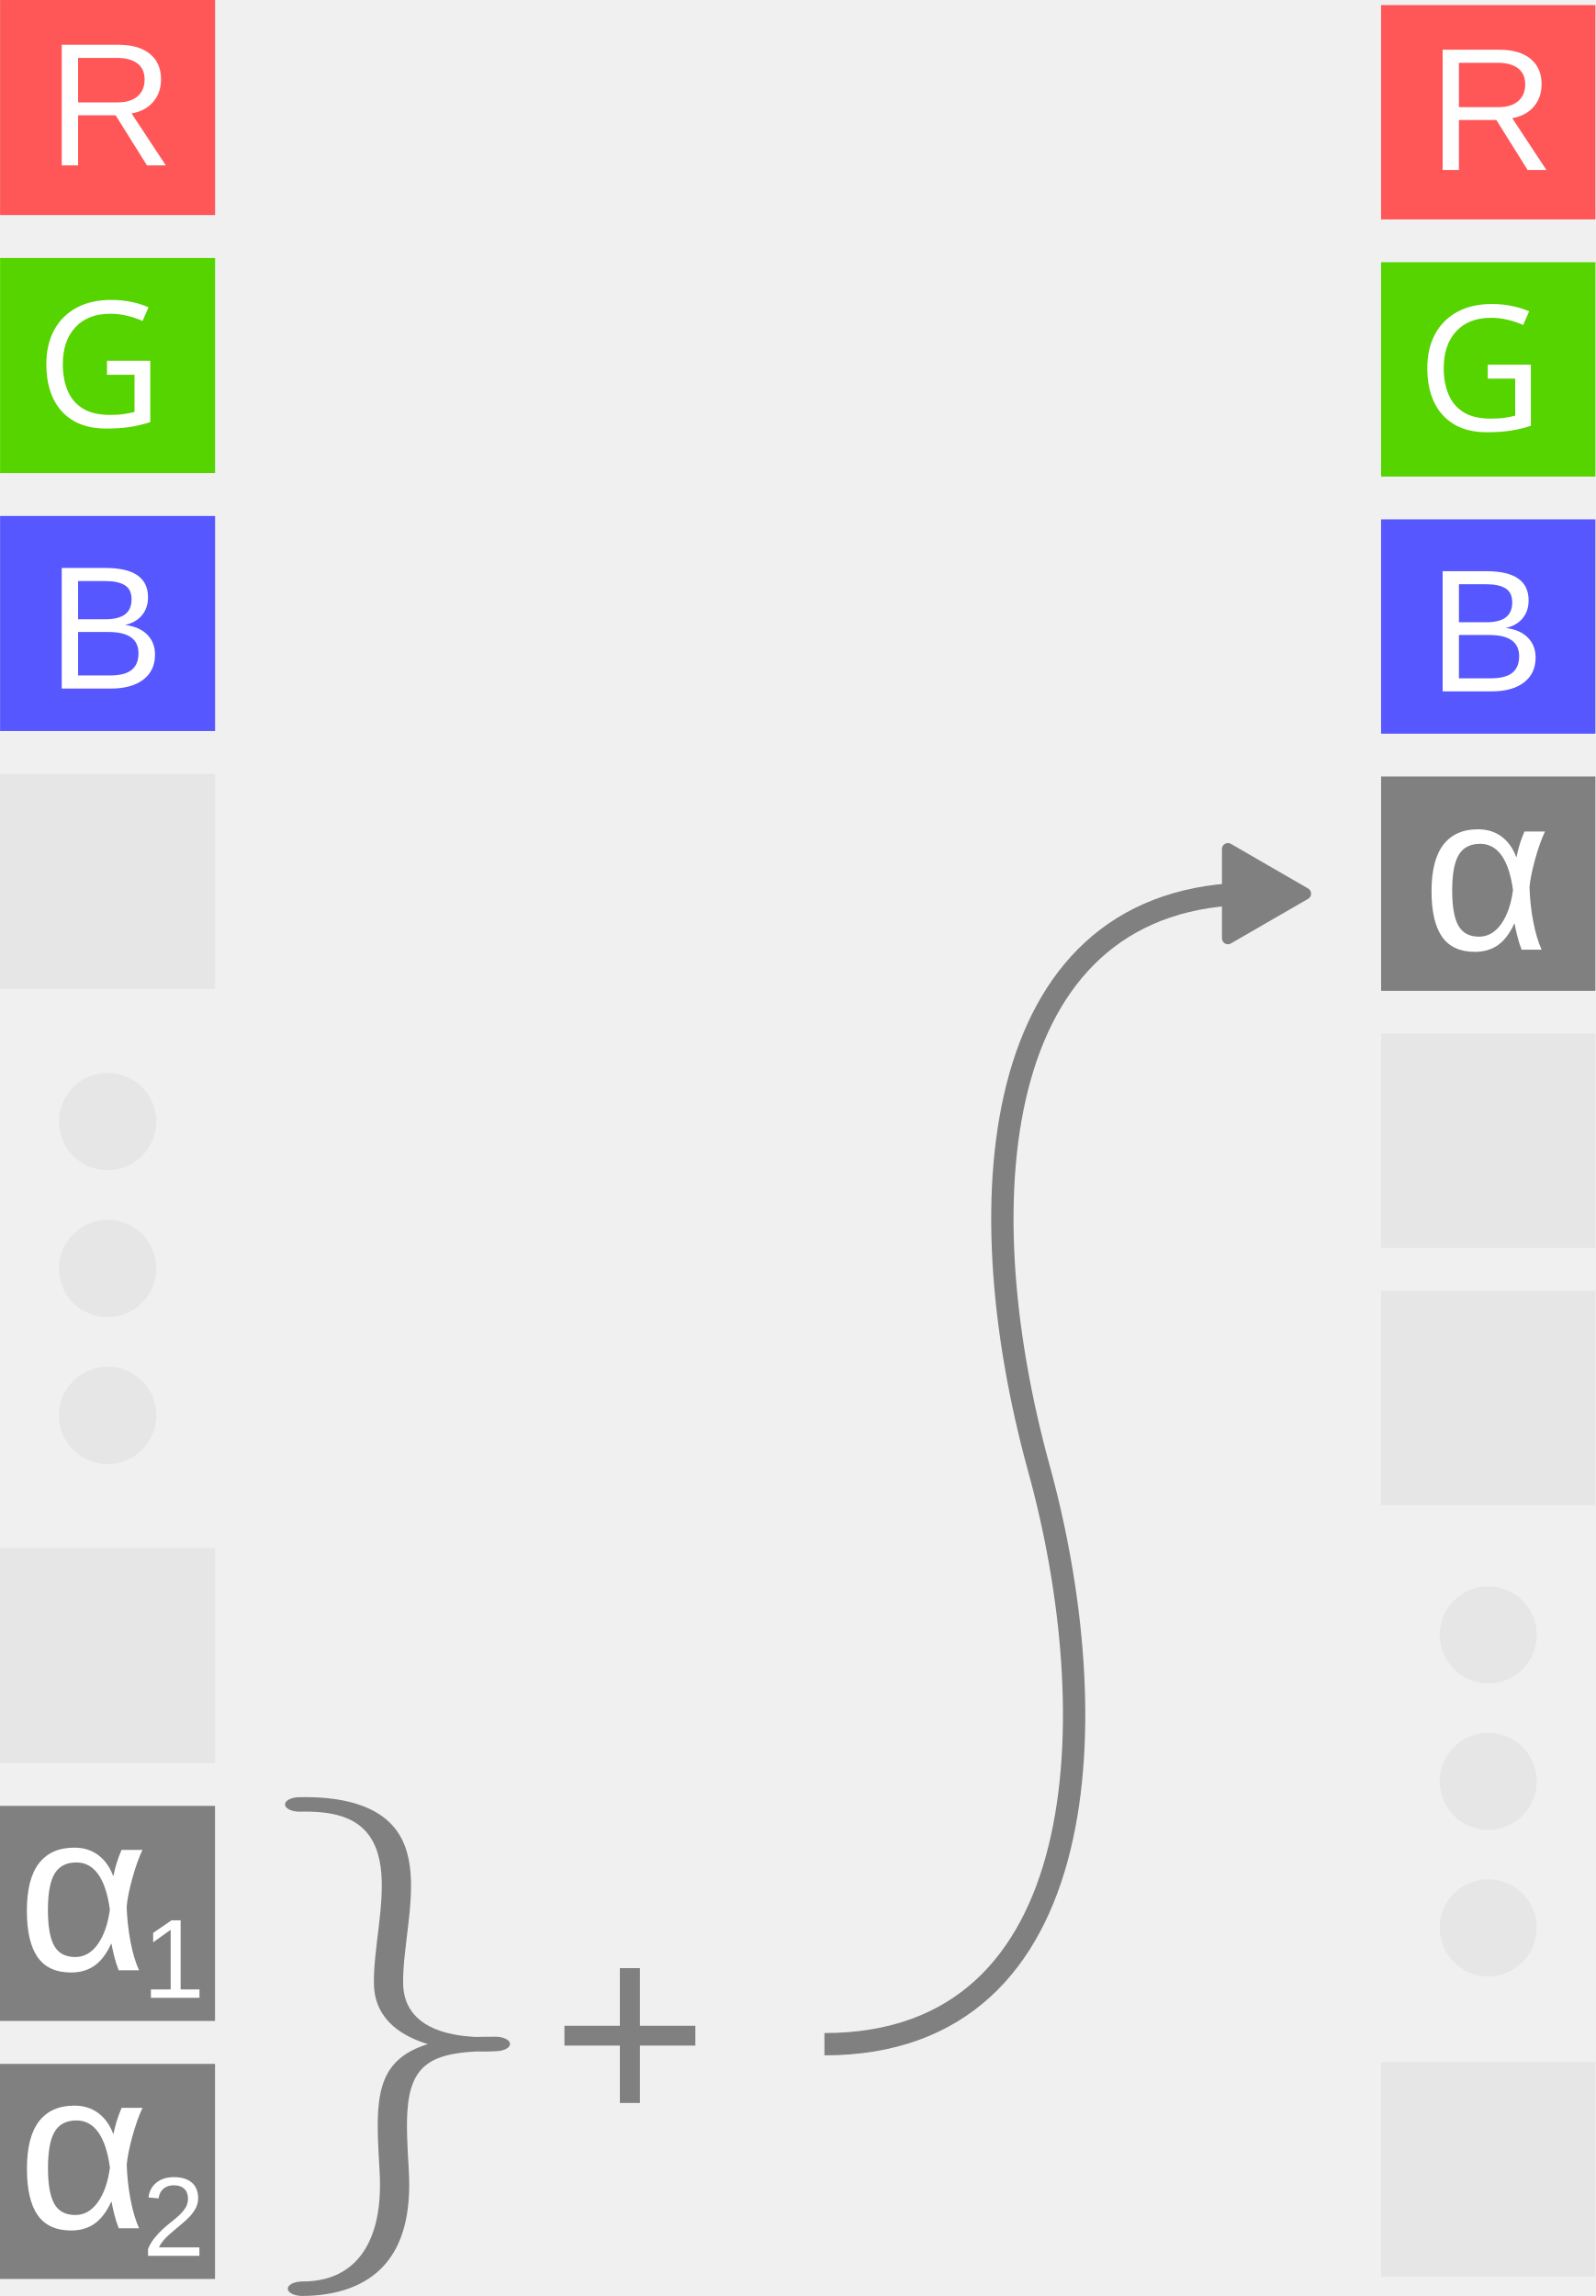
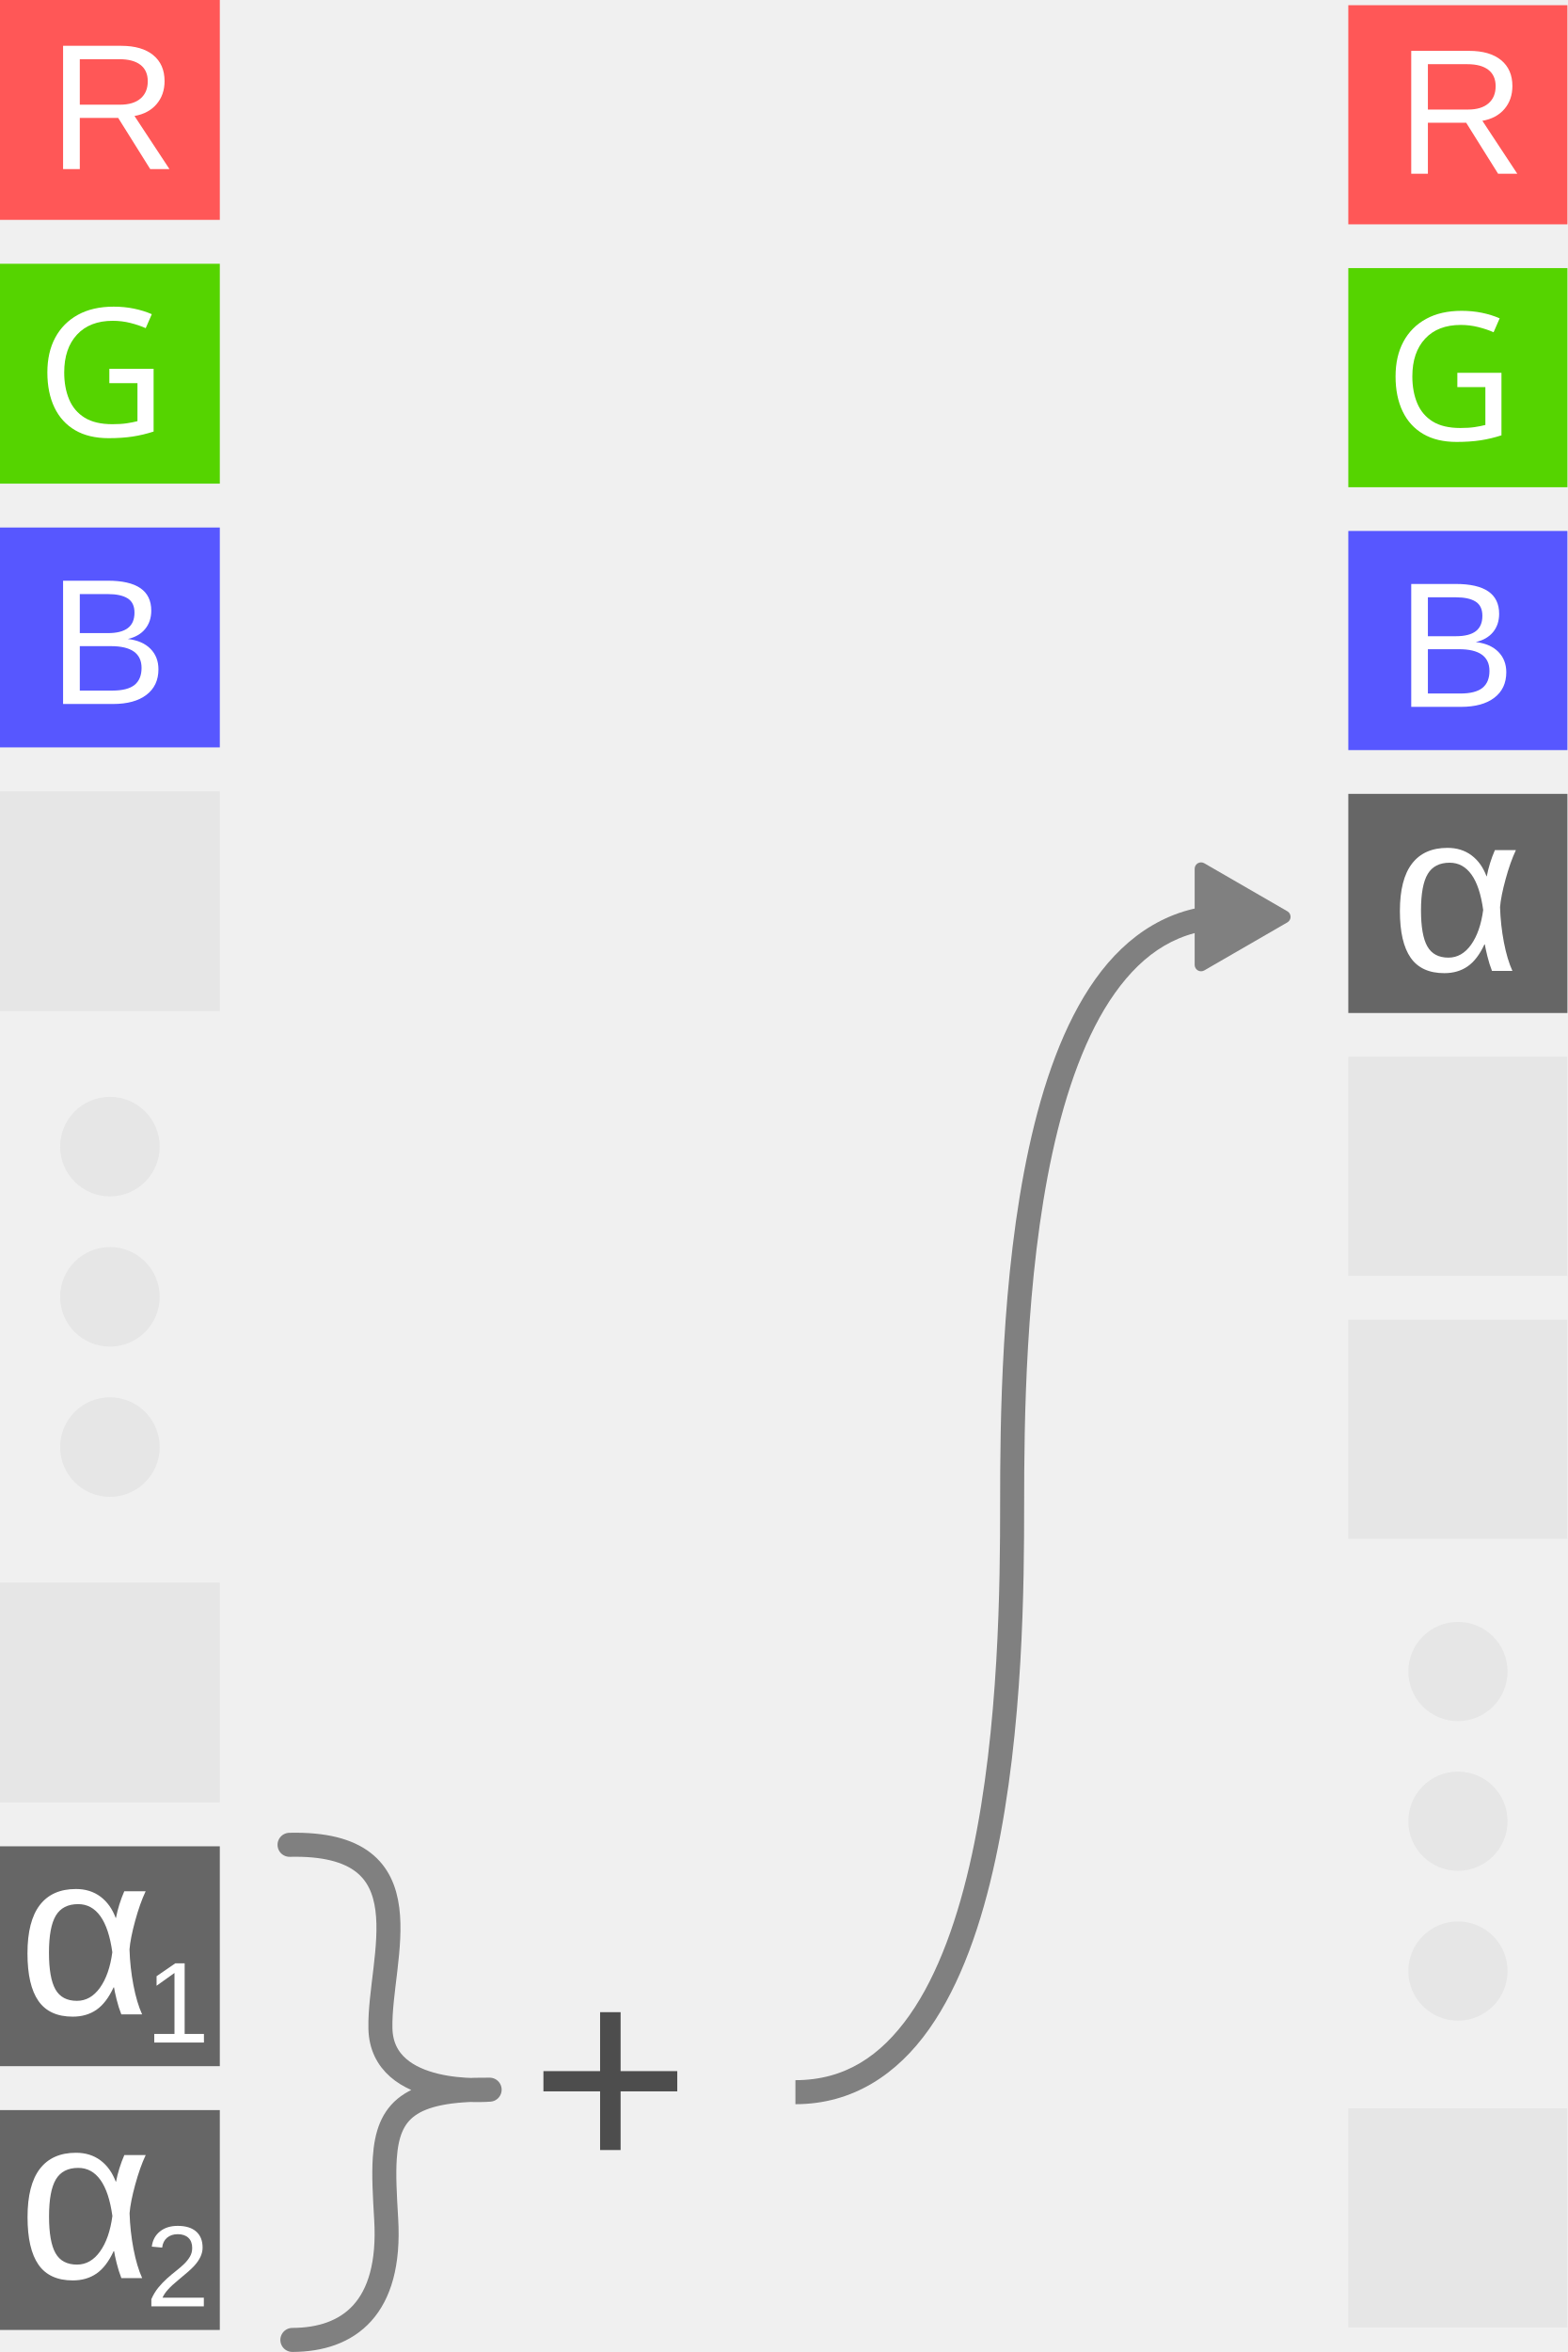
- <svg xmlns="http://www.w3.org/2000/svg" width="1026.6" height="1477.2" clip-rule="evenodd" fill-rule="evenodd" stroke-linecap="round" stroke-linejoin="round" stroke-miterlimit="0" version="1.1" viewBox="0 0 1026.6 1477.2" xml:space="preserve">
-   <defs>
-     <marker id="marker36732-3-3-2" overflow="visible" orient="auto">
-       <path transform="scale(.4)" d="m5.77 0-8.65 5v-10z" fill="context-stroke" fill-rule="evenodd" stroke="context-stroke" stroke-width="1pt" />
-     </marker>
-   </defs>
-   <g stroke-miterlimit="0">
-     <g transform="matrix(-1.3004 0 0 -.643 410.57 1726.9)" stroke="#808080" stroke-width="16.533">
-       <path d="m166.09 395.63c-27.151 0.161-47.981 30.631-45.41 118.23 0.682 23.237 1.231 43.136 0.674 59.812-1.542 46.194-11.568 67.663-50.75 66.869 0 0 52.151-9.075 52.868 59.992s-24.304 182.88 43.982 179.66" fill="none" stroke="#808080" stroke-miterlimit="0" stroke-width="14.466" />
-     </g>
-     <text x="354.218" y="1372.905" fill="#808080" font-family="sans-serif" font-size="179.27px" stroke-width="13.445" style="font-variant-caps:normal;font-variant-east-asian:normal;font-variant-ligatures:normal;font-variant-numeric:normal;line-height:1.25;paint-order:stroke fill markers" xml:space="preserve">
-       <tspan x="354.218" y="1372.905" fill="#808080" stroke-miterlimit="0" stroke-width="13.445">+</tspan>
+ <svg xmlns="http://www.w3.org/2000/svg" width="986.58" height="1480.1" clip-rule="evenodd" fill-rule="evenodd" stroke-linecap="round" stroke-linejoin="round" stroke-miterlimit="0" version="1.1" viewBox="0 0 986.58 1480.1" xml:space="preserve">
+   <path d="m184.02 1472.5c35.307-0.103 62.394-19.696 59.051-76.024-0.887-14.942-1.601-27.737-0.876-38.459 2.005-29.703 15.043-43.508 65.995-42.997 0 0-67.817 5.835-68.749-38.575-0.932-44.41 31.605-117.59-57.194-115.52" fill="none" stroke="#808080" stroke-miterlimit="0" stroke-width="15.118" />
+   <g font-family="sans-serif">
+     <text x="333.074" y="1372.905" fill="#4d4d4d" font-size="179.27px" stroke-miterlimit="0" stroke-width="13.445" style="font-variant-caps:normal;font-variant-east-asian:normal;font-variant-ligatures:normal;font-variant-numeric:normal;line-height:1.25;paint-order:stroke fill markers" xml:space="preserve">
+       <tspan x="333.074" y="1372.905" fill="#4d4d4d" stroke-miterlimit="0" stroke-width="13.445">+</tspan>
    </text>
-     <path d="m530.49 1315.2c175.95 0 181.32-213.08 138.08-370.12-49.523-179.87-28.974-370.12 138.08-370.12" clip-rule="evenodd" fill="none" marker-end="url(#marker36732-3-3-2)" stroke="#808080" stroke-linecap="butt" stroke-linejoin="round" stroke-width="14.362" />
+     <text x="-144.369" y="1348.066" fill="#000000" font-size="40px" style="line-height:1.25" xml:space="preserve">
+       <tspan x="-144.369" y="1348.066" fill="#1e1e1e" font-family="sans-serif" font-size="53.333px" style="font-variant-caps:normal;font-variant-east-asian:normal;font-variant-ligatures:normal;font-variant-numeric:normal" />
+     </text>
+     <text transform="translate(-682.74 -76.733)" fill="#000000" font-size="40px" style="line-height:1.25;shape-inside:url(#rect95981);white-space:pre" xml:space="preserve" />
  </g>
-   <text x="-144.369" y="1348.066" fill="#000000" font-family="sans-serif" font-size="40px" style="line-height:1.25" xml:space="preserve">
-     <tspan x="-144.369" y="1348.066" fill="#1e1e1e" font-family="sans-serif" font-size="53.333px" style="font-variant-caps:normal;font-variant-east-asian:normal;font-variant-ligatures:normal;font-variant-numeric:normal" />
-   </text>
-   <text transform="translate(-682.74 -76.733)" fill="#000000" font-family="sans-serif" font-size="40px" style="line-height:1.25;shape-inside:url(#rect95981);white-space:pre" xml:space="preserve" />
-   <g transform="translate(-682.74 -76.733)" clip-rule="evenodd" fill-rule="evenodd" stroke-linecap="round" stroke-linejoin="round" stroke-miterlimit="0">
+   <g transform="translate(-722.74 -76.733)" clip-rule="evenodd" fill-rule="evenodd" stroke-linecap="round" stroke-linejoin="round" stroke-miterlimit="0">
    <rect x="1571.4" y="80.007" width="137.9" height="137.9" fill="#ff5757" stroke-width="1.196" />
-     <g transform="matrix(1.1956 0 0 1.1956 729.07 -168.99)">
-       <text x="729.937" y="296.967" fill="#ffffff" font-family="ArialMT, Arial, sans-serif" font-size="94.011px">R</text>
-     </g>
+     <text x="1601.78" y="186.064" fill="#ffffff" font-family="ArialMT, Arial, sans-serif" font-size="112.4px" stroke-width="1.196">R</text>
    <rect x="1571.4" y="410.87" width="137.9" height="137.9" fill="#5757ff" stroke-width="1.196" />
-     <g transform="matrix(1.1956 0 0 1.1956 729.07 166.5)">
-       <text x="729.937" y="296.967" fill="#ffffff" font-family="ArialMT, Arial, sans-serif" font-size="94.011px">B</text>
-     </g>
+     <text x="1601.78" y="521.549" fill="#ffffff" font-family="ArialMT, Arial, sans-serif" font-size="112.4px" stroke-width="1.196">B</text>
    <rect x="1571.4" y="245.44" width="137.9" height="137.9" fill="#55d400" stroke-width="1.196" />
-     <g transform="matrix(1.1956 0 0 1.1956 721.57 -1.3411)">
-       <text x="729.937" y="296.967" fill="#ffffff" font-family="sans-serif" font-size="94.011px" style="font-variant-caps:normal;font-variant-east-asian:normal;font-variant-ligatures:normal;font-variant-numeric:normal">G</text>
-     </g>
+     <text x="1594.274" y="353.711" fill="#ffffff" font-family="sans-serif" font-size="112.4px" stroke-width="1.196" style="font-variant-caps:normal;font-variant-east-asian:normal;font-variant-ligatures:normal;font-variant-numeric:normal">G</text>
    <rect x="1571.4" y="1403.5" width="137.9" height="137.9" fill="#e6e6e6" stroke-width="1.196" />
-     <rect x="1571.4" y="576.31" width="137.9" height="137.9" fill="#808080" stroke-width="1.196" />
+     <rect x="1571.4" y="576.31" width="137.9" height="137.9" fill="#666" stroke-width="1.196" />
    <text x="1597.816" y="687.729" fill="#ffffff" font-family="ArialMT, Arial, sans-serif" font-size="143.92px" stroke-width="3.787">α</text>
    <g fill="#e6e6e6">
-       <rect x="1571.4" y="741.74" width="137.9" height="137.9" stroke-width="1.196" />
-       <rect x="1571.4" y="907.17" width="137.9" height="137.9" stroke-width="1.196" />
-       <g transform="matrix(1.1952 0 0 1.1952 951.54 -54.607)">
-         <circle cx="576.32" cy="989.96" r="26.124" stroke-width="1" />
-         <g transform="matrix(1.0003 0 0 1.0003 -194 4.4792)">
-           <circle cx="770.07" cy="1064" r="26.116" fill="#e6e6e6" />
-         </g>
-         <g transform="matrix(1.0003 0 0 1.0003 -194 83.311)">
-           <circle cx="770.07" cy="1064" r="26.116" fill="#e6e6e6" />
-         </g>
+       <g stroke-width="1.196">
+         <rect x="1571.4" y="741.74" width="137.9" height="137.9" />
+         <rect x="1571.4" y="907.17" width="137.9" height="137.9" />
+         <circle cx="1640.4" cy="1128.6" r="31.224" />
      </g>
+       <circle cx="1640.4" cy="1222.8" r="31.224" stroke-width="1.196" />
+       <circle cx="1640.4" cy="1317.1" r="31.224" stroke-width="1.196" />
    </g>
  </g>
  <g transform="translate(-682.74 -76.733)" clip-rule="evenodd" fill-rule="evenodd" stroke-linecap="round" stroke-linejoin="round" stroke-miterlimit="0">
-     <g transform="matrix(1.1992 0 0 1.1992 -946.44 -58.328)">
-       <rect x="1358.6" y="112.63" width="115.37" height="115.37" fill="#ff5757" stroke-width="1" />
-       <g transform="matrix(1.0003 0 0 1.0003 653.81 -95.699)">
-         <text x="729.937" y="296.967" fill="#ffffff" font-family="ArialMT, Arial, sans-serif" font-size="94.011px">R</text>
-       </g>
+     <g stroke-width="1.2">
+       <rect x="682.74" y="76.733" width="138.36" height="138.36" fill="#ff5757" />
+       <text x="713.201" y="183.143" fill="#ffffff" font-family="ArialMT, Arial, sans-serif" font-size="112.77px">R</text>
+       <rect x="682.74" y="408.7" width="138.36" height="138.36" fill="#5757ff" />
+       <text x="713.201" y="519.742" fill="#ffffff" font-family="ArialMT, Arial, sans-serif" font-size="112.77px">B</text>
+       <rect x="682.74" y="242.72" width="138.36" height="138.36" fill="#55d400" />
+       <text x="705.67" y="351.346" fill="#ffffff" font-family="sans-serif" font-size="112.77px" style="font-variant-caps:normal;font-variant-east-asian:normal;font-variant-ligatures:normal;font-variant-numeric:normal">G</text>
    </g>
-     <g transform="matrix(1.1992 0 0 1.1992 -946.44 -58.327)">
-       <rect x="1358.6" y="389.45" width="115.37" height="115.37" fill="#5757ff" stroke-width="1" />
-       <g transform="matrix(1.0003 0 0 1.0003 653.81 184.99)">
-         <text x="729.937" y="296.967" fill="#ffffff" font-family="ArialMT, Arial, sans-serif" font-size="94.011px">B</text>
-       </g>
+     <rect x="682.74" y="1404.6" width="138.36" height="138.36" fill="#666" stroke-width="13.224" />
+     <g fill="#e6e6e6" stroke-width="13.224">
+       <rect x="682.74" y="574.68" width="138.36" height="138.36" />
+       <rect x="682.74" y="1072.6" width="138.36" height="138.36" />
+       <circle cx="751.92" cy="798.3" r="31.328" />
+       <circle cx="751.92" cy="892.83" r="31.328" />
+       <circle cx="751.92" cy="987.37" r="31.328" />
    </g>
-     <g transform="matrix(1.1992 0 0 1.1992 -946.44 -58.328)">
-       <rect x="1358.6" y="251.04" width="115.37" height="115.37" fill="#55d400" stroke-width="1" />
-       <g transform="matrix(1.0003 0 0 1.0003 647.53 44.566)">
-         <text x="729.937" y="296.967" fill="#ffffff" font-family="sans-serif" font-size="94.011px" style="font-variant-caps:normal;font-variant-east-asian:normal;font-variant-ligatures:normal;font-variant-numeric:normal">G</text>
-       </g>
-     </g>
-     <rect x="682.74" y="1404.6" width="138.36" height="138.36" fill="#808080" stroke-width="13.224" />
-     <g fill="#e6e6e6">
-       <rect x="682.74" y="574.68" width="138.36" height="138.36" stroke-width="13.224" />
-       <rect x="682.74" y="1072.6" width="138.36" height="138.36" stroke-width="13.224" />
-       <g transform="matrix(1.1992 0 0 1.1992 -946.44 -67.162)" stroke-width="11.027">
-         <circle cx="1416.3" cy="721.71" r="26.124" />
-         <circle cx="1416.3" cy="800.54" r="26.124" />
-         <circle cx="1416.3" cy="879.37" r="26.124" />
-       </g>
-     </g>
-     <rect x="682.74" y="1238.6" width="138.36" height="138.36" fill="#808080" stroke-width="13.224" />
+     <rect x="682.74" y="1238.6" width="138.36" height="138.36" fill="#666" stroke-width="13.224" />
    <g fill="#ffffff" font-family="ArialMT, Arial, sans-serif">
      <text x="693.876" y="1344.364" font-size="146.61px" stroke-width=".56" style="font-variant-caps:normal;font-variant-east-asian:normal;font-variant-ligatures:normal;font-variant-numeric:normal">
        <tspan x="693.876" y="1344.364" stroke-width=".56">α</tspan>
      </text>
      <text x="774.323" y="1362.104" font-size="72.501px" stroke-width="1" style="font-variant-caps:normal;font-variant-east-asian:normal;font-variant-ligatures:normal;font-variant-numeric:normal;line-height:1.25" xml:space="preserve">
        <tspan x="774.323" y="1362.104" fill="#ffffff" font-family="ArialMT, Arial, sans-serif" font-size="72.501px" stroke-width="1" style="font-variant-caps:normal;font-variant-east-asian:normal;font-variant-ligatures:normal;font-variant-numeric:normal">1</tspan>
      </text>
      <text x="693.919" y="1510.346" font-size="146.61px" stroke-width=".56" style="font-variant-caps:normal;font-variant-east-asian:normal;font-variant-ligatures:normal;font-variant-numeric:normal">
        <tspan x="693.919" y="1510.346" stroke-width=".56">α</tspan>
      </text>
      <text x="774.366" y="1528.086" font-size="72.501px" stroke-width="1" style="font-variant-caps:normal;font-variant-east-asian:normal;font-variant-ligatures:normal;font-variant-numeric:normal;line-height:1.25" xml:space="preserve">
        <tspan x="774.366" y="1528.086" font-family="ArialMT, Arial, sans-serif" font-size="72.501px" stroke-width="1" style="font-variant-caps:normal;font-variant-east-asian:normal;font-variant-ligatures:normal;font-variant-numeric:normal">2</tspan>
      </text>
    </g>
  </g>
+   <g transform="translate(-682.74 -76.733)">
+     <path d="m1456.2 646.12c-36.034 0-63.978 18.627-84.012 46.768-20.034 28.141-33.036 65.759-41.834 106.25-17.597 80.989-18.115 173.84-18.115 224.36 0 48.744-0.601 140.8-17.668 219.92-8.534 39.559-21.25 75.794-39.379 101.49-18.129 25.694-40.774 40.859-71.795 40.859v15.119c36.129 0 64.109-18.863 84.146-47.262 20.037-28.399 33.027-66.32 41.807-107.02 17.559-81.396 18.008-174.25 18.008-223.11 0-50.402 0.672-142.46 17.77-221.15 8.549-39.346 21.269-75.261 39.375-100.69s40.718-40.418 71.697-40.418z" clip-rule="nonzero" color="#000000" fill="#808080" fill-rule="nonzero" stroke-linecap="butt" stroke-linejoin="miter" style="-inkscape-stroke:none" />
+     <g clip-rule="nonzero" fill="#808080" stroke-linecap="butt" stroke-linejoin="miter">
+       <path d="m1491.1 653.68-52.309 30.236v-60.472z" color="#000000" stroke-width="6.047pt" style="-inkscape-stroke:none" />
+       <path d="m1436.7 619.96a4.032 4.032 0 0 0-2.018 3.492v60.471a4.032 4.032 0 0 0 6.049 3.492l52.309-30.236a4.032 4.032 0 0 0 0-6.982l-52.309-30.234a4.032 4.032 0 0 0-4.031-2e-3zm6.045 10.479 40.221 23.25-40.221 23.248z" color="#000000" style="-inkscape-stroke:none" />
+     </g>
+   </g>
</svg>
